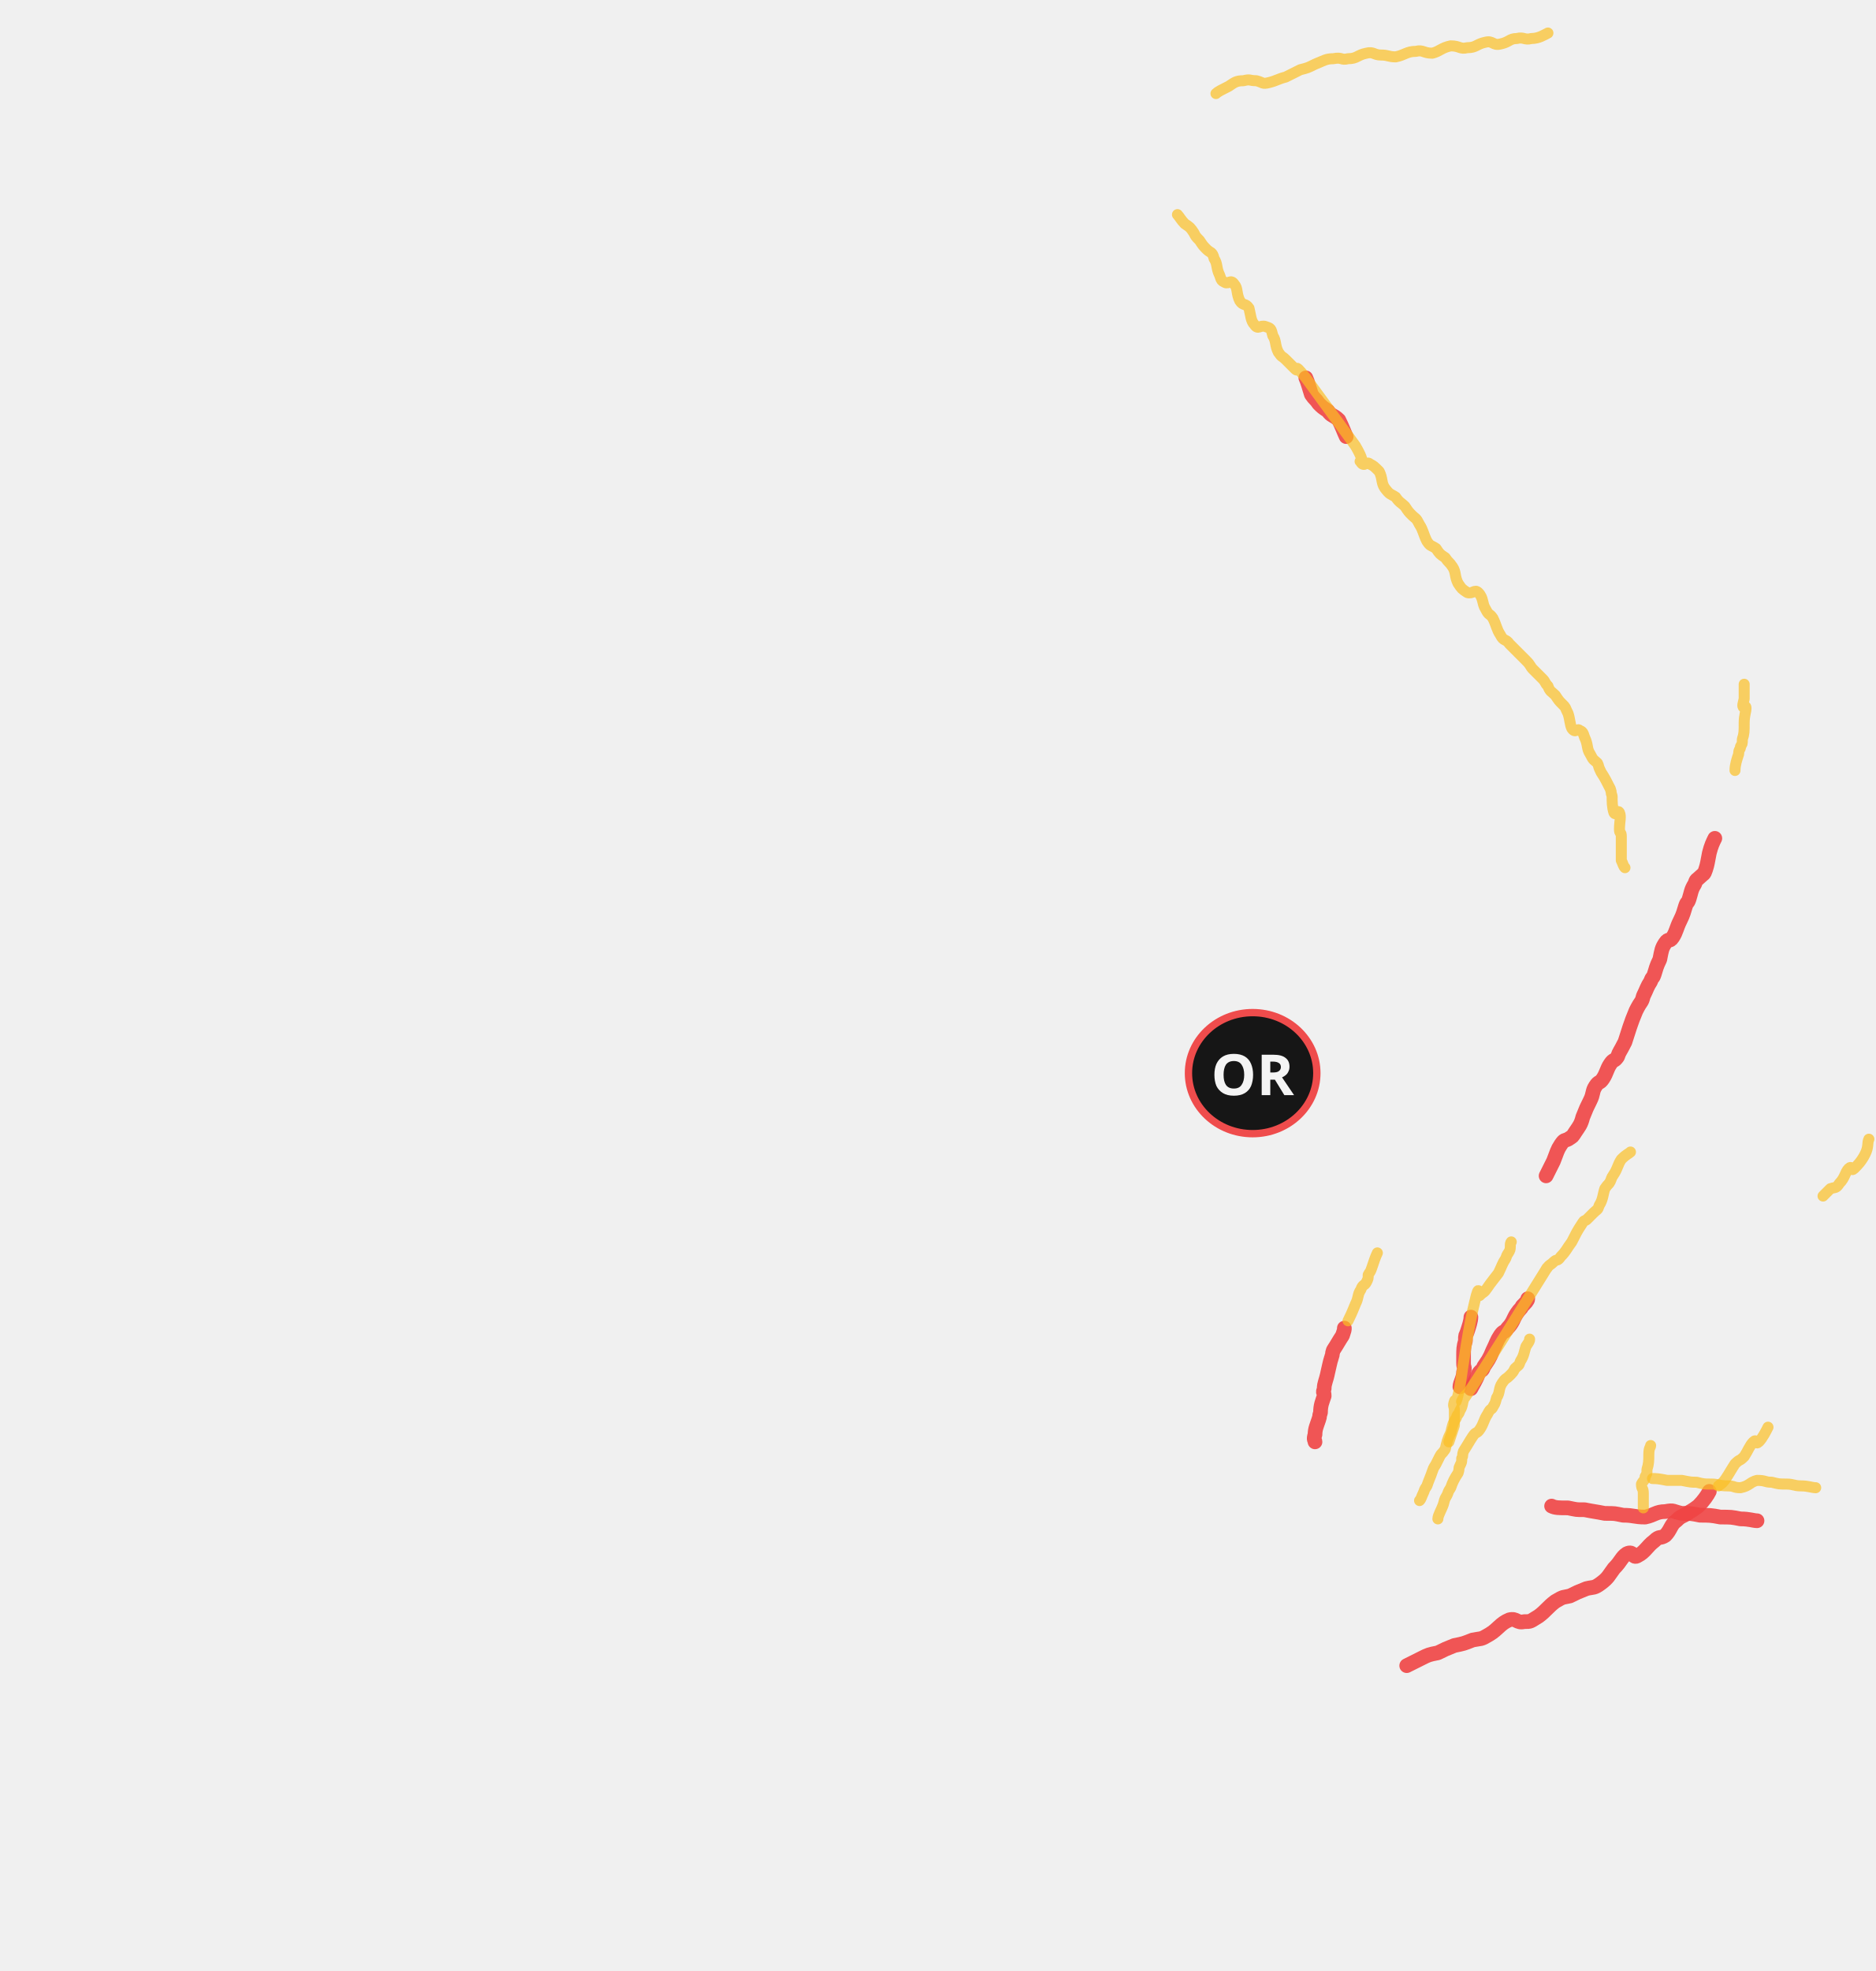
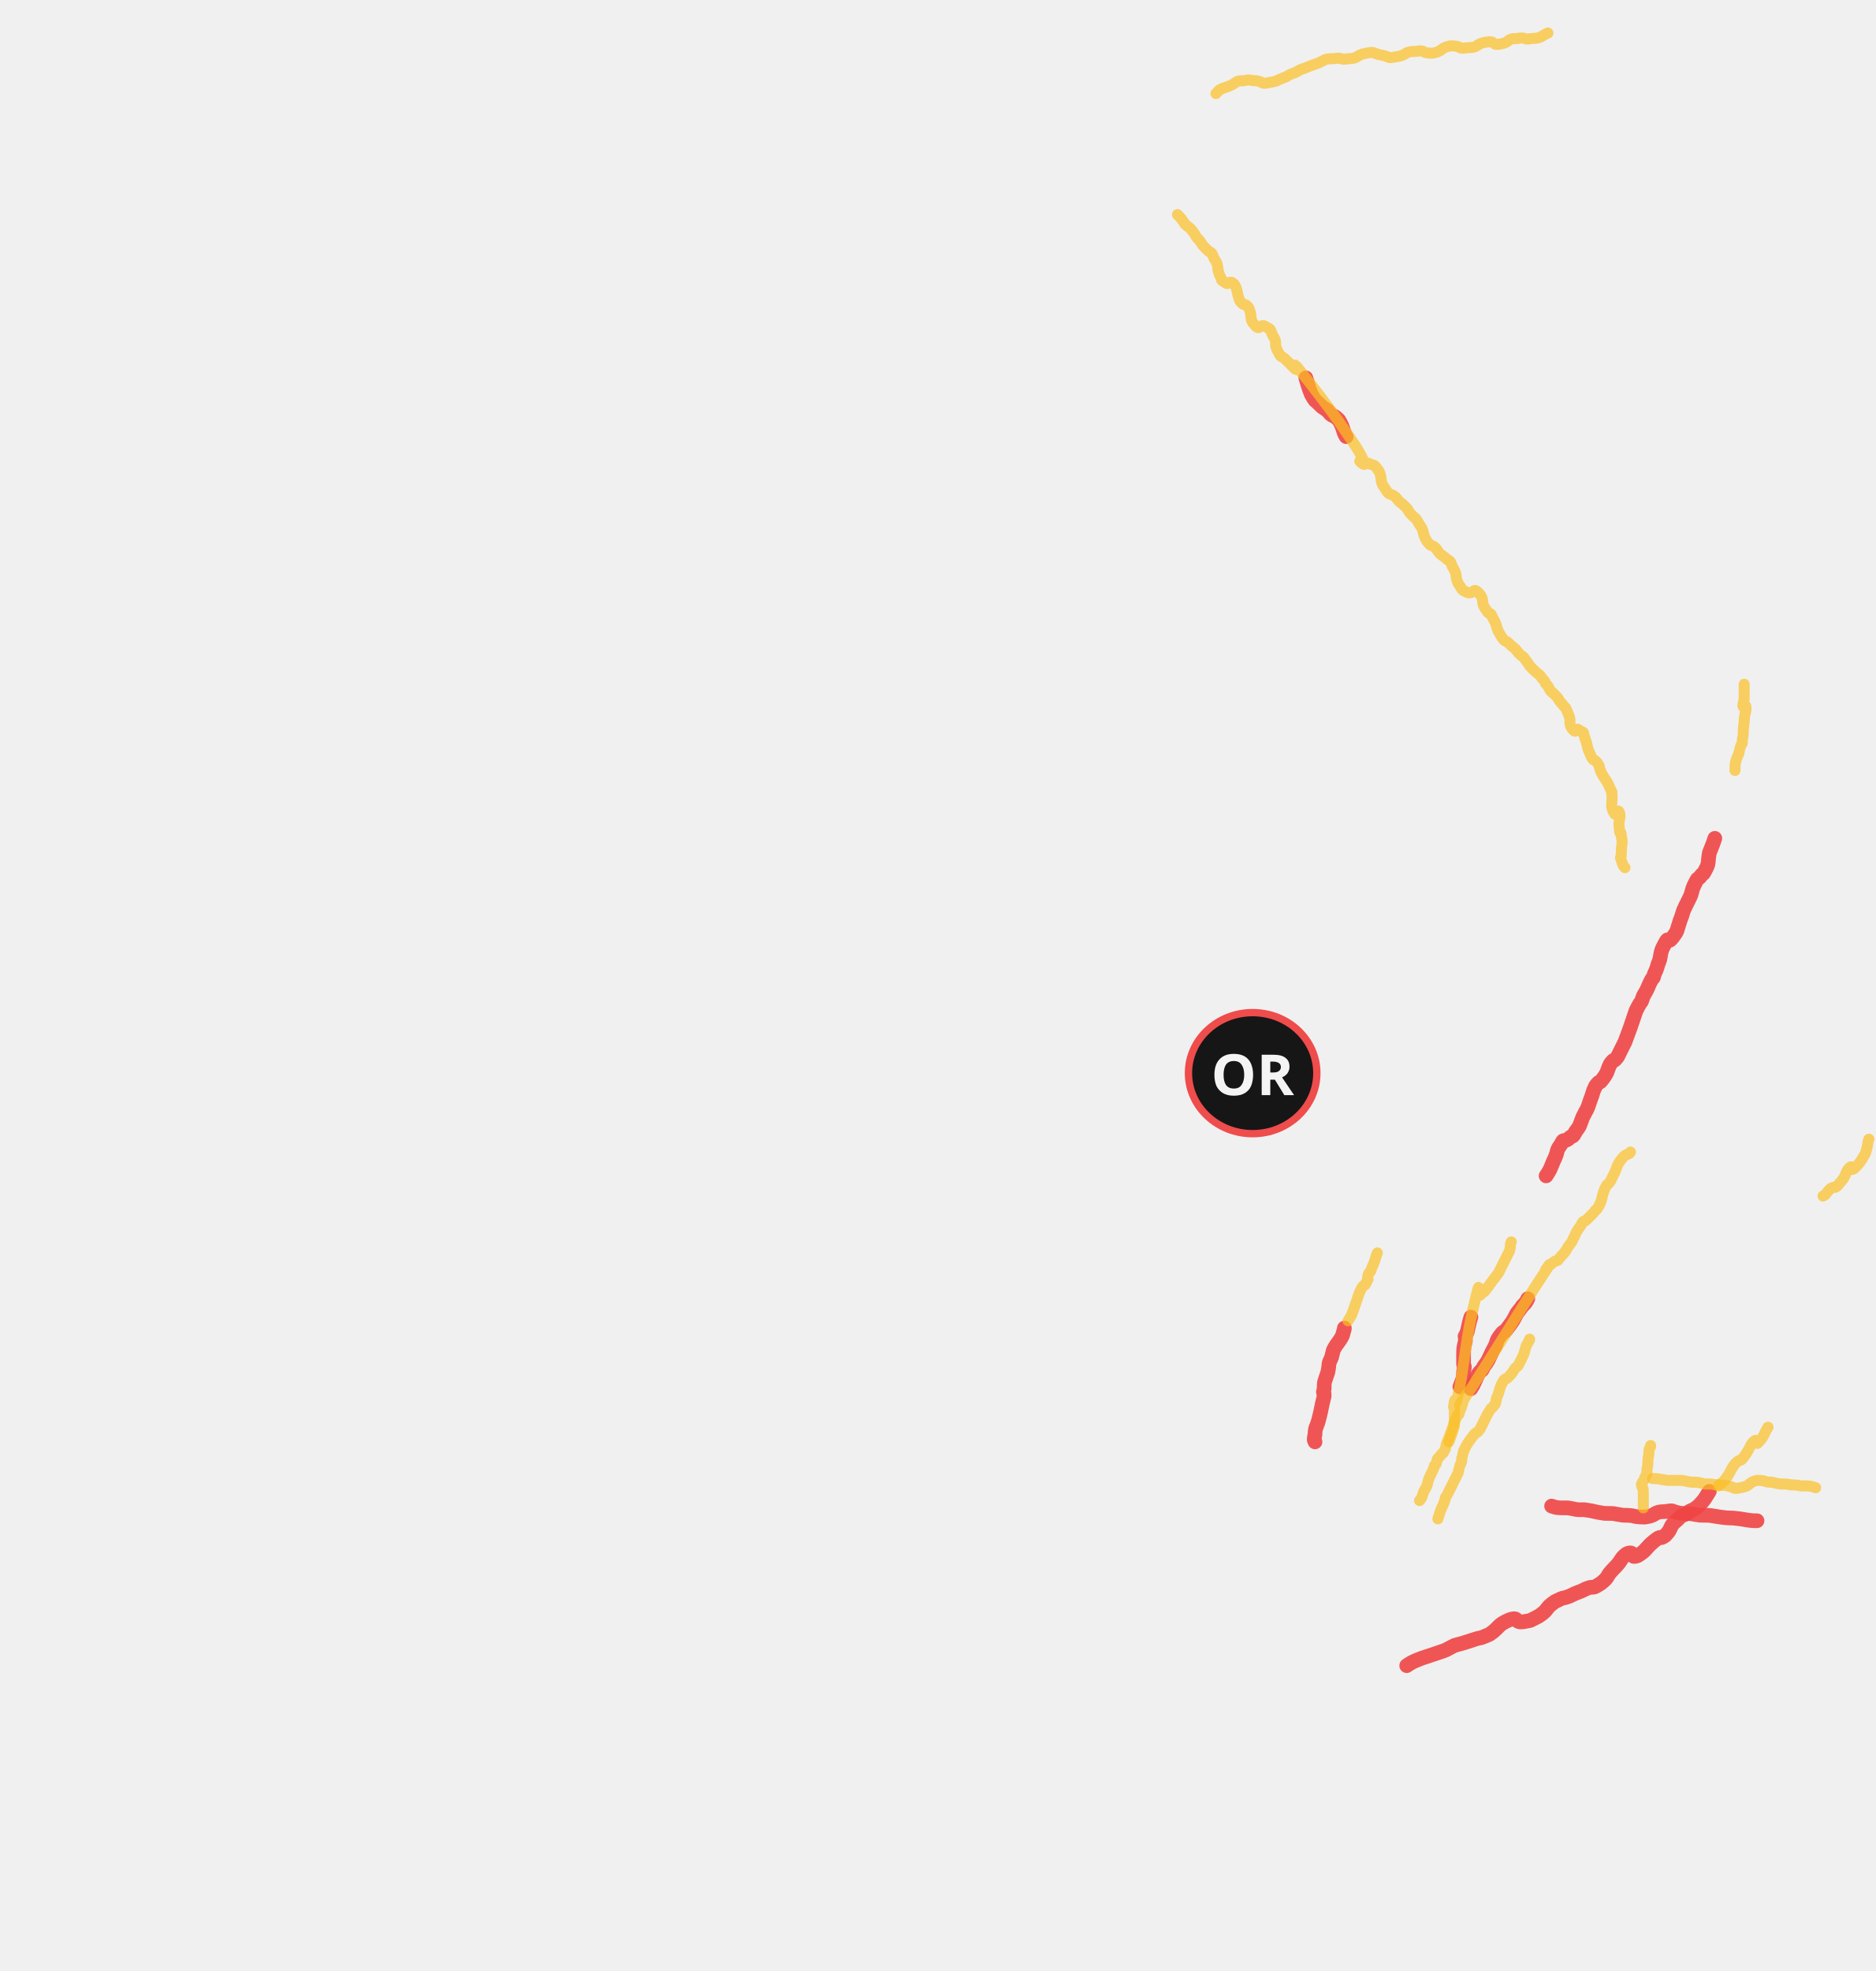
<svg xmlns="http://www.w3.org/2000/svg" viewBox="0 0 102.27 107.445" preserveAspectRatio="none">
-   <path d="M83.3,70.8C83.3,70.9 83.2,71.0 83.0,71.2C82.9,71.4 82.9,71.3 82.7,71.6C82.5,71.9 82.5,72.1 82.2,72.4C82.0,72.7 82.0,72.5 81.8,72.8C81.6,73.1 81.6,73.2 81.4,73.6C81.2,74.1 81.1,74.2 80.9,74.5C80.8,74.8 80.8,74.6 80.6,74.9C80.5,75.2 80.3,75.5 80.2,75.7" fill="none" stroke="#ef4444" stroke-width="0.8" stroke-linecap="round" stroke-linejoin="round" opacity="0.9" />
-   <path d="M73.4,23.8C73.3,23.6 73.2,23.3 73.0,22.9C72.7,22.6 72.6,22.7 72.4,22.4C72.1,22.2 72.1,22.2 71.9,22.0C71.7,21.7 71.7,21.8 71.5,21.5C71.4,21.2 71.3,20.8 71.2,20.6" fill="none" stroke="#ef4444" stroke-width="0.8" stroke-linecap="round" stroke-linejoin="round" opacity="0.9" />
-   <path d="M93.2,81.3C93.1,81.5 92.9,81.8 92.6,82.1C92.2,82.4 92.3,82.3 92.0,82.5C91.7,82.7 91.7,82.6 91.4,82.9C91.1,83.1 91.1,83.4 90.8,83.7C90.5,83.9 90.5,83.7 90.2,84.0C89.8,84.3 89.7,84.6 89.3,84.8C89.0,85.0 89.1,84.5 88.7,84.7C88.4,84.9 88.4,85.1 88.0,85.5C87.7,85.9 87.7,86.0 87.3,86.3C86.9,86.6 86.9,86.5 86.5,86.6C86.0,86.8 86.0,86.8 85.6,87.0C85.2,87.1 85.3,87.0 84.8,87.3C84.4,87.6 84.3,87.8 83.9,88.1C83.4,88.4 83.5,88.4 83.1,88.4C82.7,88.5 82.7,88.2 82.3,88.3C81.8,88.5 81.7,88.8 81.2,89.1C80.7,89.4 80.8,89.3 80.3,89.4C79.8,89.6 79.8,89.6 79.3,89.7C78.8,89.9 78.8,89.9 78.4,90.1C77.9,90.2 77.9,90.2 77.5,90.4C77.1,90.6 76.9,90.7 76.7,90.8" fill="none" stroke="#ef4444" stroke-width="0.8" stroke-linecap="round" stroke-linejoin="round" opacity="0.9" />
-   <path d="M93.5,45.7C93.4,45.9 93.3,46.1 93.2,46.5C93.1,47.0 93.1,47.1 93.0,47.4C92.9,47.7 92.9,47.6 92.7,47.8C92.5,48.0 92.5,47.9 92.4,48.2C92.2,48.5 92.2,48.7 92.1,49.0C92.0,49.3 92.0,49.1 91.9,49.4C91.8,49.7 91.8,49.8 91.6,50.2C91.4,50.6 91.4,50.8 91.2,51.1C91.0,51.4 91.0,51.1 90.8,51.4C90.6,51.7 90.6,51.8 90.5,52.3C90.3,52.7 90.3,52.8 90.2,53.1C90.1,53.4 90.1,53.2 90.0,53.5C89.8,53.8 89.8,53.9 89.6,54.3C89.5,54.7 89.5,54.5 89.2,55.1C88.9,55.8 88.8,56.2 88.6,56.8C88.3,57.4 88.3,57.3 88.2,57.6C88.0,57.9 88.0,57.7 87.8,58.0C87.6,58.3 87.6,58.5 87.4,58.8C87.2,59.1 87.2,58.9 87.0,59.2C86.8,59.5 86.9,59.6 86.7,60.0C86.5,60.4 86.5,60.4 86.3,60.9C86.2,61.3 86.1,61.4 85.9,61.7C85.7,62.0 85.8,61.9 85.5,62.1C85.3,62.2 85.3,62.1 85.1,62.4C84.9,62.7 84.9,62.8 84.7,63.3C84.5,63.7 84.4,63.9 84.3,64.1" fill="none" stroke="#ef4444" stroke-width="0.8" stroke-linecap="round" stroke-linejoin="round" opacity="0.9" />
-   <path d="M80.2,71.8C80.2,72.0 80.1,72.3 80.0,72.6C79.9,72.9 79.9,72.7 79.9,73.1C79.8,73.4 79.8,73.6 79.8,73.9C79.8,74.2 79.8,74.1 79.8,74.3C79.8,74.6 79.9,74.5 79.8,74.8C79.8,75.1 79.6,75.4 79.6,75.6" fill="none" stroke="#ef4444" stroke-width="0.8" stroke-linecap="round" stroke-linejoin="round" opacity="0.9" />
-   <path d="M73.3,72.4C73.3,72.5 73.3,72.5 73.2,72.8C73.0,73.1 72.9,73.3 72.7,73.6C72.6,73.9 72.7,73.7 72.6,74.0C72.5,74.3 72.5,74.4 72.4,74.8C72.3,75.3 72.2,75.4 72.2,75.7C72.1,76.0 72.2,75.8 72.2,76.1C72.1,76.4 72.0,76.6 72.0,77.0C71.9,77.3 72.0,77.1 71.9,77.4C71.8,77.7 71.7,77.9 71.7,78.2C71.6,78.5 71.7,78.5 71.7,78.6" fill="none" stroke="#ef4444" stroke-width="0.8" stroke-linecap="round" stroke-linejoin="round" opacity="0.9" />
-   <path d="M84.6,82.1C84.8,82.2 85.0,82.2 85.5,82.2C86.0,82.3 85.9,82.3 86.4,82.3C86.9,82.4 87.0,82.4 87.5,82.5C88.1,82.5 88.0,82.5 88.5,82.6C89.1,82.6 89.1,82.7 89.7,82.7C90.2,82.6 90.3,82.4 90.8,82.4C91.3,82.3 91.2,82.4 91.7,82.5C92.2,82.5 92.2,82.5 92.7,82.6C93.2,82.6 93.3,82.6 93.8,82.7C94.4,82.7 94.4,82.7 94.9,82.8C95.4,82.8 95.6,82.9 95.8,82.9" fill="none" stroke="#ef4444" stroke-width="0.8" stroke-linecap="round" stroke-linejoin="round" opacity="0.9" />
-   <path d="M83.4,73.0C83.4,73.1 83.4,73.1 83.2,73.4C83.1,73.7 83.1,73.9 82.9,74.2C82.8,74.5 82.8,74.4 82.6,74.6C82.5,74.8 82.5,74.8 82.3,75.0C82.1,75.2 82.1,75.1 81.9,75.4C81.7,75.7 81.8,75.9 81.6,76.2C81.5,76.6 81.5,76.5 81.4,76.7C81.3,76.9 81.3,76.7 81.1,77.1C80.9,77.4 80.9,77.6 80.7,77.9C80.5,78.2 80.5,78.0 80.3,78.3C80.1,78.6 80.0,78.8 79.8,79.1C79.7,79.4 79.8,79.3 79.7,79.5C79.7,79.7 79.7,79.7 79.6,79.9C79.5,80.1 79.6,80.0 79.5,80.3C79.3,80.6 79.2,80.8 79.1,81.1C78.9,81.4 79.0,81.3 78.9,81.5C78.8,81.7 78.8,81.6 78.7,82.0C78.6,82.3 78.4,82.6 78.4,82.8" fill="none" stroke="#fbbf24" stroke-width="0.6" stroke-linecap="round" stroke-linejoin="round" opacity="0.7" />
-   <path d="M88.9,62.8C88.8,62.9 88.7,62.9 88.4,63.2C88.2,63.5 88.2,63.7 88.0,64.0C87.8,64.3 87.9,64.2 87.8,64.4C87.7,64.6 87.7,64.5 87.5,64.8C87.4,65.1 87.4,65.4 87.2,65.7C87.1,66.0 87.1,65.9 86.9,66.1C86.7,66.3 86.7,66.3 86.5,66.5C86.3,66.6 86.4,66.5 86.2,66.8C86.0,67.1 85.9,67.3 85.7,67.7C85.4,68.1 85.4,68.2 85.1,68.5C84.9,68.8 84.9,68.6 84.7,68.8C84.5,69.0 84.5,68.9 84.3,69.2C84.1,69.5 84.8,68.4 83.8,70.0C82.8,71.6 81.2,74.2 80.2,75.7C79.2,77.2 80.0,75.8 79.9,76.1C79.7,76.4 79.8,76.6 79.6,76.9C79.5,77.2 79.5,77.0 79.4,77.3C79.2,77.6 79.2,77.7 79.1,78.1C78.9,78.5 78.9,78.6 78.8,79.0C78.6,79.3 78.6,79.2 78.5,79.4C78.4,79.6 78.4,79.6 78.3,79.8C78.2,80.0 78.2,79.9 78.1,80.2C78.0,80.5 77.9,80.7 77.8,81.0C77.6,81.3 77.7,81.2 77.6,81.4C77.5,81.6 77.5,81.7 77.4,81.8" fill="none" stroke="#fbbf24" stroke-width="0.6" stroke-linecap="round" stroke-linejoin="round" opacity="0.7" />
-   <path d="M88.6,47.3C88.5,47.2 88.5,47.1 88.4,46.9C88.4,46.7 88.4,46.8 88.4,46.5C88.4,46.1 88.4,45.9 88.4,45.6C88.4,45.3 88.3,45.5 88.3,45.2C88.3,44.8 88.4,44.5 88.3,44.3C88.2,44.1 88.1,44.5 88.0,44.3C87.9,44.0 87.9,43.7 87.9,43.4C87.8,43.1 87.9,43.3 87.8,43.0C87.6,42.6 87.5,42.4 87.3,42.1C87.1,41.7 87.2,41.8 87.1,41.6C86.9,41.4 86.9,41.5 86.7,41.1C86.5,40.8 86.6,40.6 86.4,40.2C86.3,39.9 86.3,39.9 86.1,39.8C86.0,39.7 85.9,40.0 85.7,39.7C85.6,39.5 85.6,39.2 85.5,38.9C85.3,38.5 85.4,38.6 85.2,38.4C85.0,38.2 85.0,38.2 84.8,37.9C84.6,37.7 84.5,37.7 84.4,37.4C84.2,37.2 84.3,37.2 84.1,37.0C83.9,36.8 83.9,36.8 83.6,36.5C83.4,36.3 83.5,36.3 83.2,36.0C83.0,35.8 83.0,35.8 82.8,35.6C82.5,35.3 82.5,35.3 82.3,35.1C82.1,34.8 82.0,35.0 81.8,34.6C81.6,34.3 81.6,34.1 81.4,33.7C81.2,33.4 81.2,33.6 81.0,33.2C80.8,32.9 80.9,32.6 80.6,32.3C80.4,32.1 80.3,32.4 80.0,32.3C79.7,32.1 79.7,32.1 79.5,31.8C79.3,31.4 79.4,31.2 79.2,30.9C79.0,30.6 79.0,30.7 78.8,30.4C78.5,30.2 78.5,30.2 78.3,29.9C78.0,29.7 78.0,29.8 77.8,29.5C77.6,29.1 77.6,28.9 77.4,28.6C77.2,28.2 77.2,28.3 77.0,28.1C76.8,27.9 76.8,27.9 76.6,27.6C76.4,27.4 76.3,27.4 76.1,27.1C75.8,26.9 75.8,27.0 75.5,26.6C75.3,26.3 75.4,26.1 75.2,25.7C74.9,25.4 74.9,25.4 74.7,25.3C74.5,25.1 74.4,25.5 74.2,25.2C74.0,25.0 74.6,25.5 73.9,24.3C73.1,23.2 72.0,21.7 71.2,20.6C70.4,19.6 70.9,20.4 70.6,20.1C70.4,19.9 70.4,19.9 70.1,19.6C69.9,19.4 69.9,19.5 69.7,19.2C69.5,18.8 69.6,18.6 69.4,18.3C69.3,17.9 69.3,17.9 69.0,17.8C68.7,17.7 68.6,18.0 68.4,17.7C68.2,17.5 68.2,17.2 68.1,16.8C67.9,16.5 67.8,16.7 67.6,16.4C67.4,16.0 67.5,15.7 67.3,15.5C67.1,15.2 67.0,15.5 66.8,15.4C66.6,15.3 66.6,15.3 66.5,15.0C66.3,14.6 66.4,14.4 66.2,14.1C66.1,13.7 66.0,13.8 65.8,13.6C65.6,13.4 65.6,13.4 65.4,13.1C65.2,12.9 65.2,12.9 65.1,12.7C64.9,12.4 64.9,12.4 64.6,12.2C64.4,12.0 64.3,11.8 64.2,11.7" fill="none" stroke="#fbbf24" stroke-width="0.6" stroke-linecap="round" stroke-linejoin="round" opacity="0.7" />
-   <path d="M66.3,5.1C66.4,5.0 66.6,4.9 67.0,4.7C67.3,4.5 67.4,4.4 67.8,4.4C68.2,4.3 68.1,4.4 68.5,4.4C68.9,4.5 68.8,4.6 69.2,4.5C69.6,4.4 69.7,4.3 70.1,4.2C70.5,4.0 70.5,4.0 70.9,3.8C71.3,3.7 71.3,3.7 71.7,3.5C72.2,3.3 72.3,3.2 72.7,3.2C73.2,3.1 73.1,3.3 73.5,3.2C74.0,3.2 74.0,3.0 74.5,2.9C74.9,2.8 74.9,3.0 75.3,3.0C75.7,3.0 75.7,3.1 76.1,3.1C76.6,3.0 76.7,2.8 77.2,2.8C77.6,2.7 77.6,2.9 78.1,2.9C78.5,2.8 78.6,2.6 79.1,2.5C79.6,2.5 79.6,2.7 80.0,2.6C80.5,2.6 80.5,2.4 81.0,2.3C81.4,2.2 81.4,2.5 81.8,2.4C82.3,2.3 82.3,2.1 82.7,2.1C83.1,2.0 83.1,2.2 83.5,2.1C83.9,2.1 84.2,1.9 84.4,1.8" fill="none" stroke="#fbbf24" stroke-width="0.6" stroke-linecap="round" stroke-linejoin="round" opacity="0.7" />
-   <path d="M90.0,78.8C90.0,78.9 89.9,78.9 89.9,79.3C89.9,79.6 89.9,79.8 89.8,80.1C89.8,80.4 89.8,80.3 89.7,80.5C89.7,80.7 89.6,80.7 89.5,80.9C89.5,81.2 89.6,81.1 89.6,81.4C89.6,81.7 89.6,82.0 89.6,82.2" fill="none" stroke="#fbbf24" stroke-width="0.6" stroke-linecap="round" stroke-linejoin="round" opacity="0.7" />
-   <path d="M96.4,77.8C96.3,78.0 96.1,78.4 95.9,78.6C95.7,78.8 95.8,78.4 95.6,78.6C95.4,78.8 95.3,79.1 95.1,79.4C94.8,79.7 94.9,79.5 94.6,79.8C94.4,80.1 94.3,80.3 94.1,80.6C93.9,80.9 93.8,80.9 93.7,81.0" fill="none" stroke="#fbbf24" stroke-width="0.6" stroke-linecap="round" stroke-linejoin="round" opacity="0.7" />
-   <path d="M95.1,37.3C95.1,37.5 95.1,37.8 95.1,38.1C95.0,38.5 95.0,38.5 95.1,38.6C95.1,38.7 95.2,38.4 95.2,38.6C95.2,38.8 95.1,39.0 95.1,39.4C95.1,39.9 95.1,40.0 95.0,40.3C95.0,40.6 95.0,40.5 94.9,40.7C94.9,40.9 94.8,40.8 94.8,41.1C94.7,41.4 94.6,41.7 94.6,42.0" fill="none" stroke="#fbbf24" stroke-width="0.6" stroke-linecap="round" stroke-linejoin="round" opacity="0.7" />
-   <path d="M82.4,67.7C82.3,67.8 82.4,68.0 82.3,68.2C82.2,68.4 82.2,68.3 82.1,68.6C81.9,68.9 81.9,69.0 81.7,69.4C81.4,69.8 81.3,69.9 81.1,70.2C80.9,70.5 80.9,70.4 80.7,70.6C80.6,70.8 80.7,69.7 80.4,71.0C80.1,72.2 79.8,74.2 79.6,75.6C79.3,77.0 79.4,76.1 79.3,76.4C79.2,76.7 79.3,76.6 79.3,76.9C79.3,77.1 79.3,77.1 79.3,77.3C79.3,77.5 79.3,77.4 79.3,77.7C79.2,78.0 79.1,78.3 79.0,78.6" fill="none" stroke="#fbbf24" stroke-width="0.6" stroke-linecap="round" stroke-linejoin="round" opacity="0.7" />
-   <path d="M99.4,65.2C99.5,65.1 99.6,65.0 99.8,64.8C100.1,64.7 100.1,64.8 100.3,64.5C100.6,64.2 100.6,63.9 100.8,63.7C101.0,63.5 100.9,63.9 101.1,63.7C101.3,63.5 101.5,63.3 101.7,62.9C101.9,62.5 101.8,62.3 101.9,62.1" fill="none" stroke="#fbbf24" stroke-width="0.6" stroke-linecap="round" stroke-linejoin="round" opacity="0.7" />
-   <path d="M90.1,80.6C90.3,80.6 90.4,80.6 90.9,80.7C91.3,80.7 91.3,80.7 91.7,80.7C92.2,80.8 92.2,80.8 92.5,80.8C92.9,80.9 92.9,80.9 93.3,80.9C93.7,80.9 93.7,81.0 94.2,81.0C94.6,81.0 94.5,81.1 94.9,81.1C95.4,81.0 95.4,80.8 95.8,80.7C96.3,80.7 96.2,80.8 96.6,80.8C97.0,80.9 97.0,80.9 97.4,80.9C97.8,80.9 97.8,81.0 98.2,81.0C98.6,81.0 98.8,81.1 99.0,81.1" fill="none" stroke="#fbbf24" stroke-width="0.6" stroke-linecap="round" stroke-linejoin="round" opacity="0.7" />
-   <path d="M75.1,68.3C75.0,68.5 74.9,68.8 74.8,69.1C74.7,69.4 74.7,69.3 74.6,69.5C74.6,69.7 74.6,69.7 74.5,69.9C74.4,70.1 74.3,70.0 74.2,70.3C74.0,70.6 74.1,70.7 73.9,71.1C73.7,71.6 73.6,71.8 73.5,72.0" fill="none" stroke="#fbbf24" stroke-width="0.6" stroke-linecap="round" stroke-linejoin="round" opacity="0.7" />
+   <path d="M83.3,70.8C83.2,71.0 83.2,71.0 83.0,71.2C82.8,71.5 83.0,71.2 82.7,71.6C82.5,72.0 82.5,72.0 82.2,72.4C81.9,72.8 82.1,72.4 81.8,72.8C81.5,73.2 81.7,73.1 81.4,73.6C81.1,74.2 81.2,74.1 80.9,74.5C80.7,74.9 80.9,74.5 80.6,74.9C80.4,75.3 80.4,75.4 80.2,75.7" fill="none" stroke="#ef4444" stroke-width="0.8" stroke-linecap="round" stroke-linejoin="round" opacity="0.9" />
+   <path d="M73.4,23.8C73.2,23.5 73.3,23.4 73.0,22.9C72.6,22.5 72.7,22.8 72.4,22.4C72.0,22.1 72.2,22.3 71.9,22.0C71.6,21.7 71.8,22.0 71.5,21.5C71.3,21.0 71.3,20.9 71.2,20.6" fill="none" stroke="#ef4444" stroke-width="0.8" stroke-linecap="round" stroke-linejoin="round" opacity="0.9" />
+   <path d="M93.2,81.3C93.0,81.6 93.0,81.7 92.6,82.1C92.1,82.5 92.3,82.2 92.0,82.5C91.6,82.7 91.8,82.5 91.4,82.9C91.0,83.2 91.2,83.3 90.8,83.7C90.4,84.0 90.7,83.6 90.2,84.0C89.7,84.4 89.8,84.5 89.3,84.8C88.8,85.0 89.2,84.5 88.7,84.7C88.3,85.0 88.5,85.0 88.0,85.5C87.5,86.0 87.8,85.9 87.3,86.3C86.7,86.7 87.0,86.4 86.5,86.6C85.9,86.9 86.2,86.7 85.6,87.0C85.1,87.2 85.4,87.0 84.8,87.3C84.2,87.7 84.5,87.7 83.9,88.1C83.3,88.4 83.6,88.3 83.1,88.4C82.5,88.5 82.9,88.1 82.3,88.3C81.6,88.6 81.8,88.7 81.2,89.1C80.5,89.4 80.9,89.2 80.3,89.4C79.7,89.6 80.0,89.5 79.3,89.7C78.7,90.0 79.0,89.9 78.4,90.1C77.8,90.3 78.1,90.2 77.5,90.4C77.0,90.6 77.0,90.6 76.7,90.8" fill="none" stroke="#ef4444" stroke-width="0.8" stroke-linecap="round" stroke-linejoin="round" opacity="0.9" />
+   <path d="M93.5,45.7C93.4,46.0 93.4,46.0 93.2,46.5C93.1,47.1 93.2,47.0 93.0,47.4C92.8,47.8 92.9,47.5 92.7,47.8C92.5,48.0 92.6,47.8 92.4,48.2C92.2,48.6 92.3,48.6 92.1,49.0C91.9,49.4 92.1,49.0 91.9,49.4C91.7,49.8 91.8,49.7 91.6,50.2C91.4,50.8 91.5,50.7 91.2,51.1C90.9,51.5 91.0,51.0 90.8,51.4C90.6,51.8 90.6,51.7 90.5,52.3C90.3,52.8 90.4,52.7 90.2,53.1C90.1,53.5 90.2,53.1 90.0,53.5C89.8,53.9 89.9,53.8 89.6,54.3C89.4,54.9 89.6,54.3 89.2,55.1C88.9,56.0 88.9,56.0 88.6,56.8C88.2,57.6 88.4,57.2 88.2,57.6C87.9,58.0 88.1,57.6 87.8,58.0C87.6,58.4 87.7,58.4 87.4,58.8C87.1,59.2 87.3,58.8 87.0,59.2C86.8,59.6 86.9,59.5 86.7,60.0C86.5,60.6 86.6,60.3 86.3,60.9C86.1,61.4 86.2,61.3 85.9,61.7C85.7,62.1 85.8,61.8 85.5,62.1C85.2,62.3 85.3,62.0 85.1,62.4C84.8,62.8 85.0,62.7 84.7,63.3C84.5,63.8 84.5,63.8 84.3,64.1" fill="none" stroke="#ef4444" stroke-width="0.8" stroke-linecap="round" stroke-linejoin="round" opacity="0.9" />
+   <path d="M80.2,71.8C80.1,72.1 80.1,72.2 80.0,72.6C79.8,73.1 79.9,72.6 79.9,73.1C79.8,73.5 79.8,73.5 79.8,73.9C79.8,74.3 79.8,74.1 79.8,74.3C79.8,74.6 79.9,74.3 79.8,74.8C79.8,75.2 79.7,75.3 79.6,75.6" fill="none" stroke="#ef4444" stroke-width="0.8" stroke-linecap="round" stroke-linejoin="round" opacity="0.9" />
+   <path d="M73.3,72.4C73.3,72.5 73.3,72.4 73.2,72.8C73.0,73.2 72.9,73.2 72.7,73.6C72.6,74.0 72.7,73.6 72.6,74.0C72.4,74.4 72.5,74.3 72.4,74.8C72.2,75.4 72.2,75.3 72.2,75.7C72.1,76.1 72.2,75.7 72.2,76.1C72.1,76.5 72.1,76.5 72.0,77.0C71.9,77.4 72.0,77.0 71.9,77.4C71.8,77.8 71.7,77.8 71.7,78.2C71.6,78.6 71.7,78.5 71.7,78.6" fill="none" stroke="#ef4444" stroke-width="0.8" stroke-linecap="round" stroke-linejoin="round" opacity="0.9" />
+   <path d="M84.6,82.1C84.9,82.2 84.9,82.2 85.5,82.2C86.1,82.3 85.8,82.3 86.4,82.3C87.1,82.4 86.8,82.4 87.5,82.5C88.2,82.5 87.8,82.5 88.5,82.6C89.3,82.6 88.9,82.7 89.7,82.7C90.4,82.6 90.1,82.4 90.8,82.4C91.4,82.3 91.0,82.4 91.7,82.5C92.3,82.5 92.0,82.5 92.7,82.6C93.4,82.6 93.1,82.6 93.8,82.7C94.5,82.8 94.2,82.7 94.9,82.8C95.5,82.9 95.5,82.9 95.8,82.9" fill="none" stroke="#ef4444" stroke-width="0.8" stroke-linecap="round" stroke-linejoin="round" opacity="0.9" />
+   <path d="M83.4,73.0C83.4,73.1 83.4,73.0 83.2,73.4C83.1,73.8 83.1,73.8 82.9,74.2C82.7,74.6 82.8,74.4 82.6,74.6C82.4,74.9 82.5,74.8 82.3,75.0C82.1,75.3 82.1,75.0 81.9,75.4C81.7,75.8 81.8,75.8 81.6,76.2C81.5,76.7 81.6,76.4 81.4,76.7C81.2,76.9 81.4,76.6 81.1,77.1C80.9,77.5 80.9,77.5 80.7,77.9C80.4,78.3 80.6,77.9 80.3,78.3C80.0,78.7 80.0,78.7 79.8,79.1C79.7,79.5 79.8,79.2 79.7,79.5C79.7,79.8 79.7,79.6 79.6,79.9C79.5,80.2 79.6,79.9 79.5,80.3C79.3,80.7 79.3,80.7 79.1,81.1C78.9,81.5 79.0,81.3 78.9,81.5C78.7,81.8 78.9,81.5 78.7,82.0C78.5,82.4 78.5,82.5 78.4,82.8" fill="none" stroke="#fbbf24" stroke-width="0.6" stroke-linecap="round" stroke-linejoin="round" opacity="0.7" />
+   <path d="M88.9,62.8C88.8,63.0 88.7,62.8 88.4,63.2C88.1,63.6 88.2,63.6 88.0,64.0C87.8,64.4 87.9,64.2 87.8,64.4C87.6,64.7 87.7,64.4 87.5,64.8C87.3,65.3 87.4,65.3 87.2,65.7C87.0,66.1 87.1,65.8 86.9,66.1C86.7,66.3 86.8,66.2 86.5,66.5C86.3,66.7 86.4,66.4 86.2,66.8C85.9,67.2 86.0,67.1 85.7,67.7C85.3,68.2 85.5,68.1 85.1,68.5C84.8,68.9 85.0,68.6 84.7,68.8C84.4,69.1 84.6,68.8 84.3,69.2C84.0,69.6 85.2,67.9 83.8,70.0C82.4,72.2 81.5,73.7 80.2,75.7C78.9,77.7 80.1,75.7 79.9,76.1C79.7,76.5 79.8,76.5 79.6,76.9C79.5,77.3 79.6,76.9 79.4,77.3C79.2,77.7 79.3,77.6 79.1,78.1C78.9,78.7 78.9,78.5 78.8,79.0C78.6,79.4 78.7,79.1 78.5,79.4C78.3,79.6 78.4,79.5 78.3,79.8C78.1,80.0 78.3,79.8 78.1,80.2C77.9,80.6 77.9,80.6 77.8,81.0C77.6,81.4 77.7,81.1 77.6,81.4C77.5,81.7 77.5,81.7 77.4,81.8" fill="none" stroke="#fbbf24" stroke-width="0.6" stroke-linecap="round" stroke-linejoin="round" opacity="0.7" />
+   <path d="M88.6,47.3C88.5,47.2 88.5,47.2 88.4,46.9C88.3,46.6 88.4,46.9 88.4,46.5C88.4,46.0 88.5,46.0 88.4,45.6C88.4,45.2 88.3,45.6 88.3,45.2C88.2,44.7 88.4,44.6 88.3,44.3C88.2,44.0 88.1,44.6 88.0,44.3C87.8,44.0 87.9,43.8 87.9,43.4C87.8,43.0 88.0,43.4 87.8,43.0C87.6,42.5 87.5,42.5 87.3,42.1C87.1,41.6 87.3,41.9 87.1,41.6C86.9,41.3 86.9,41.6 86.7,41.1C86.5,40.7 86.6,40.7 86.4,40.2C86.3,39.8 86.4,40.0 86.1,39.8C85.9,39.6 86.0,40.1 85.7,39.7C85.5,39.4 85.7,39.3 85.5,38.9C85.3,38.4 85.4,38.7 85.2,38.4C84.9,38.1 85.1,38.2 84.8,37.9C84.5,37.6 84.6,37.8 84.4,37.4C84.1,37.1 84.4,37.3 84.1,37.0C83.9,36.7 83.9,36.8 83.6,36.5C83.3,36.2 83.5,36.4 83.2,36.0C83.0,35.7 83.1,35.9 82.8,35.6C82.5,35.2 82.6,35.4 82.3,35.1C82.0,34.8 82.1,35.1 81.8,34.6C81.5,34.1 81.7,34.2 81.4,33.7C81.2,33.2 81.3,33.7 81.0,33.2C80.7,32.8 81.0,32.7 80.6,32.3C80.3,32.0 80.4,32.4 80.0,32.3C79.6,32.1 79.8,32.2 79.5,31.8C79.3,31.3 79.5,31.4 79.2,30.9C79.0,30.4 79.1,30.7 78.8,30.4C78.4,30.1 78.6,30.3 78.3,29.9C78.0,29.6 78.1,29.9 77.8,29.5C77.5,29.0 77.7,29.0 77.4,28.6C77.1,28.1 77.3,28.4 77.0,28.1C76.7,27.8 76.9,27.9 76.6,27.6C76.3,27.3 76.4,27.5 76.1,27.1C75.7,26.8 75.8,27.1 75.5,26.6C75.2,26.2 75.4,26.2 75.2,25.7C74.9,25.3 75.0,25.4 74.7,25.3C74.4,25.1 74.5,25.5 74.2,25.2C73.9,24.9 74.9,25.9 73.9,24.3C72.9,22.8 72.3,22.0 71.2,20.6C70.1,19.2 71.0,20.4 70.6,20.1C70.3,19.8 70.5,20.0 70.1,19.6C69.8,19.3 69.9,19.6 69.7,19.2C69.4,18.7 69.7,18.7 69.4,18.3C69.2,17.8 69.3,18.0 69.0,17.8C68.7,17.6 68.7,18.1 68.4,17.7C68.1,17.4 68.3,17.3 68.1,16.8C67.8,16.4 67.9,16.8 67.6,16.4C67.4,15.9 67.5,15.8 67.3,15.5C67.0,15.2 67.0,15.6 66.8,15.4C66.5,15.2 66.7,15.4 66.5,15.0C66.3,14.5 66.5,14.5 66.2,14.1C66.0,13.6 66.1,13.9 65.8,13.6C65.5,13.3 65.6,13.4 65.4,13.1C65.1,12.8 65.3,13.0 65.1,12.7C64.8,12.3 64.9,12.5 64.6,12.2C64.4,11.9 64.4,11.9 64.2,11.7" fill="none" stroke="#fbbf24" stroke-width="0.6" stroke-linecap="round" stroke-linejoin="round" opacity="0.7" />
+   <path d="M66.3,5.1C66.5,4.9 66.4,4.9 67.0,4.7C67.5,4.5 67.3,4.4 67.8,4.4C68.3,4.3 68.0,4.4 68.5,4.4C69.0,4.5 68.7,4.6 69.2,4.5C69.8,4.4 69.5,4.4 70.1,4.2C70.6,3.9 70.4,4.1 70.9,3.8C71.5,3.6 71.1,3.7 71.7,3.5C72.3,3.3 72.1,3.2 72.7,3.2C73.3,3.1 73.0,3.3 73.5,3.2C74.1,3.2 73.9,3.0 74.5,2.9C75.0,2.8 74.8,2.9 75.3,3.0C75.9,3.1 75.5,3.2 76.1,3.1C76.8,3.0 76.5,2.8 77.2,2.8C77.8,2.7 77.4,2.9 78.1,2.9C78.7,2.8 78.5,2.6 79.1,2.5C79.8,2.5 79.4,2.7 80.0,2.6C80.7,2.6 80.4,2.4 81.0,2.3C81.6,2.2 81.3,2.5 81.8,2.4C82.4,2.3 82.1,2.1 82.7,2.1C83.3,2.0 83.0,2.2 83.5,2.1C84.1,2.1 84.1,1.9 84.4,1.8" fill="none" stroke="#fbbf24" stroke-width="0.6" stroke-linecap="round" stroke-linejoin="round" opacity="0.7" />
+   <path d="M90.0,78.8C90.0,79.0 89.9,78.8 89.9,79.3C89.8,79.7 89.9,79.7 89.8,80.1C89.8,80.5 89.8,80.3 89.7,80.5C89.6,80.8 89.6,80.7 89.5,80.9C89.5,81.2 89.6,80.9 89.6,81.4C89.6,81.8 89.6,82.0 89.6,82.2" fill="none" stroke="#fbbf24" stroke-width="0.6" stroke-linecap="round" stroke-linejoin="round" opacity="0.7" />
+   <path d="M96.4,77.8C96.2,78.1 96.2,78.3 95.9,78.6C95.7,78.9 95.9,78.3 95.6,78.6C95.4,78.8 95.4,79.0 95.1,79.4C94.8,79.8 95.0,79.4 94.6,79.8C94.3,80.2 94.4,80.2 94.1,80.6C93.8,81.0 93.8,80.8 93.7,81.0" fill="none" stroke="#fbbf24" stroke-width="0.6" stroke-linecap="round" stroke-linejoin="round" opacity="0.7" />
+   <path d="M95.1,37.3C95.1,37.6 95.1,37.7 95.1,38.1C95.0,38.6 95.0,38.4 95.1,38.6C95.1,38.7 95.2,38.3 95.2,38.6C95.2,38.9 95.1,38.9 95.1,39.4C95.0,40.0 95.1,39.9 95.0,40.3C95.0,40.7 95.0,40.4 94.9,40.7C94.8,41.0 94.9,40.7 94.8,41.1C94.6,41.5 94.6,41.7 94.6,42.0" fill="none" stroke="#fbbf24" stroke-width="0.6" stroke-linecap="round" stroke-linejoin="round" opacity="0.7" />
+   <path d="M82.4,67.7C82.3,67.9 82.4,67.9 82.3,68.2C82.2,68.4 82.3,68.2 82.1,68.6C81.9,69.0 82.0,68.8 81.7,69.4C81.3,69.9 81.4,69.8 81.1,70.2C80.8,70.6 81.0,70.3 80.7,70.6C80.5,70.8 80.8,69.3 80.4,71.0C80.0,72.6 79.9,73.8 79.6,75.6C79.2,77.4 79.4,76.0 79.3,76.4C79.2,76.9 79.3,76.6 79.3,76.9C79.3,77.1 79.3,77.0 79.3,77.3C79.3,77.6 79.3,77.3 79.3,77.7C79.2,78.1 79.1,78.3 79.0,78.6" fill="none" stroke="#fbbf24" stroke-width="0.6" stroke-linecap="round" stroke-linejoin="round" opacity="0.7" />
+   <path d="M99.4,65.2C99.6,65.1 99.5,65.1 99.8,64.8C100.1,64.6 100.0,64.9 100.3,64.5C100.7,64.1 100.6,63.9 100.8,63.7C101.1,63.4 100.8,63.9 101.1,63.7C101.4,63.4 101.4,63.4 101.7,62.9C101.9,62.3 101.8,62.3 101.9,62.1" fill="none" stroke="#fbbf24" stroke-width="0.6" stroke-linecap="round" stroke-linejoin="round" opacity="0.7" />
+   <path d="M90.1,80.6C90.4,80.6 90.3,80.6 90.9,80.7C91.4,80.7 91.2,80.7 91.7,80.7C92.3,80.8 92.0,80.8 92.5,80.8C93.1,80.9 92.7,80.9 93.3,80.9C93.8,81.0 93.6,80.9 94.2,81.0C94.7,81.1 94.4,81.2 94.9,81.1C95.5,81.0 95.3,80.8 95.8,80.7C96.4,80.7 96.1,80.8 96.6,80.8C97.1,80.9 96.9,80.9 97.4,80.9C97.9,81.0 97.7,80.9 98.2,81.0C98.7,81.0 98.7,81.0 99.0,81.1" fill="none" stroke="#fbbf24" stroke-width="0.6" stroke-linecap="round" stroke-linejoin="round" opacity="0.7" />
+   <path d="M75.1,68.3C75.0,68.5 75.0,68.7 74.8,69.1C74.7,69.5 74.7,69.2 74.6,69.5C74.5,69.8 74.7,69.6 74.5,69.9C74.4,70.2 74.4,69.9 74.2,70.3C74.0,70.7 74.1,70.6 73.9,71.1C73.7,71.7 73.7,71.7 73.5,72.0" fill="none" stroke="#fbbf24" stroke-width="0.6" stroke-linecap="round" stroke-linejoin="round" opacity="0.7" />
  <ellipse cx="68.3" cy="58.5" rx="3.5" ry="3.3" fill="#0c0c0c" stroke="#ef4444" stroke-width="0.4" opacity="0.95" />
  <text x="68.3" y="59.7" text-anchor="middle" font-family="sans-serif" font-size="3.1" font-weight="700" fill="#ffffff" opacity="0.95">OR</text>
</svg>
